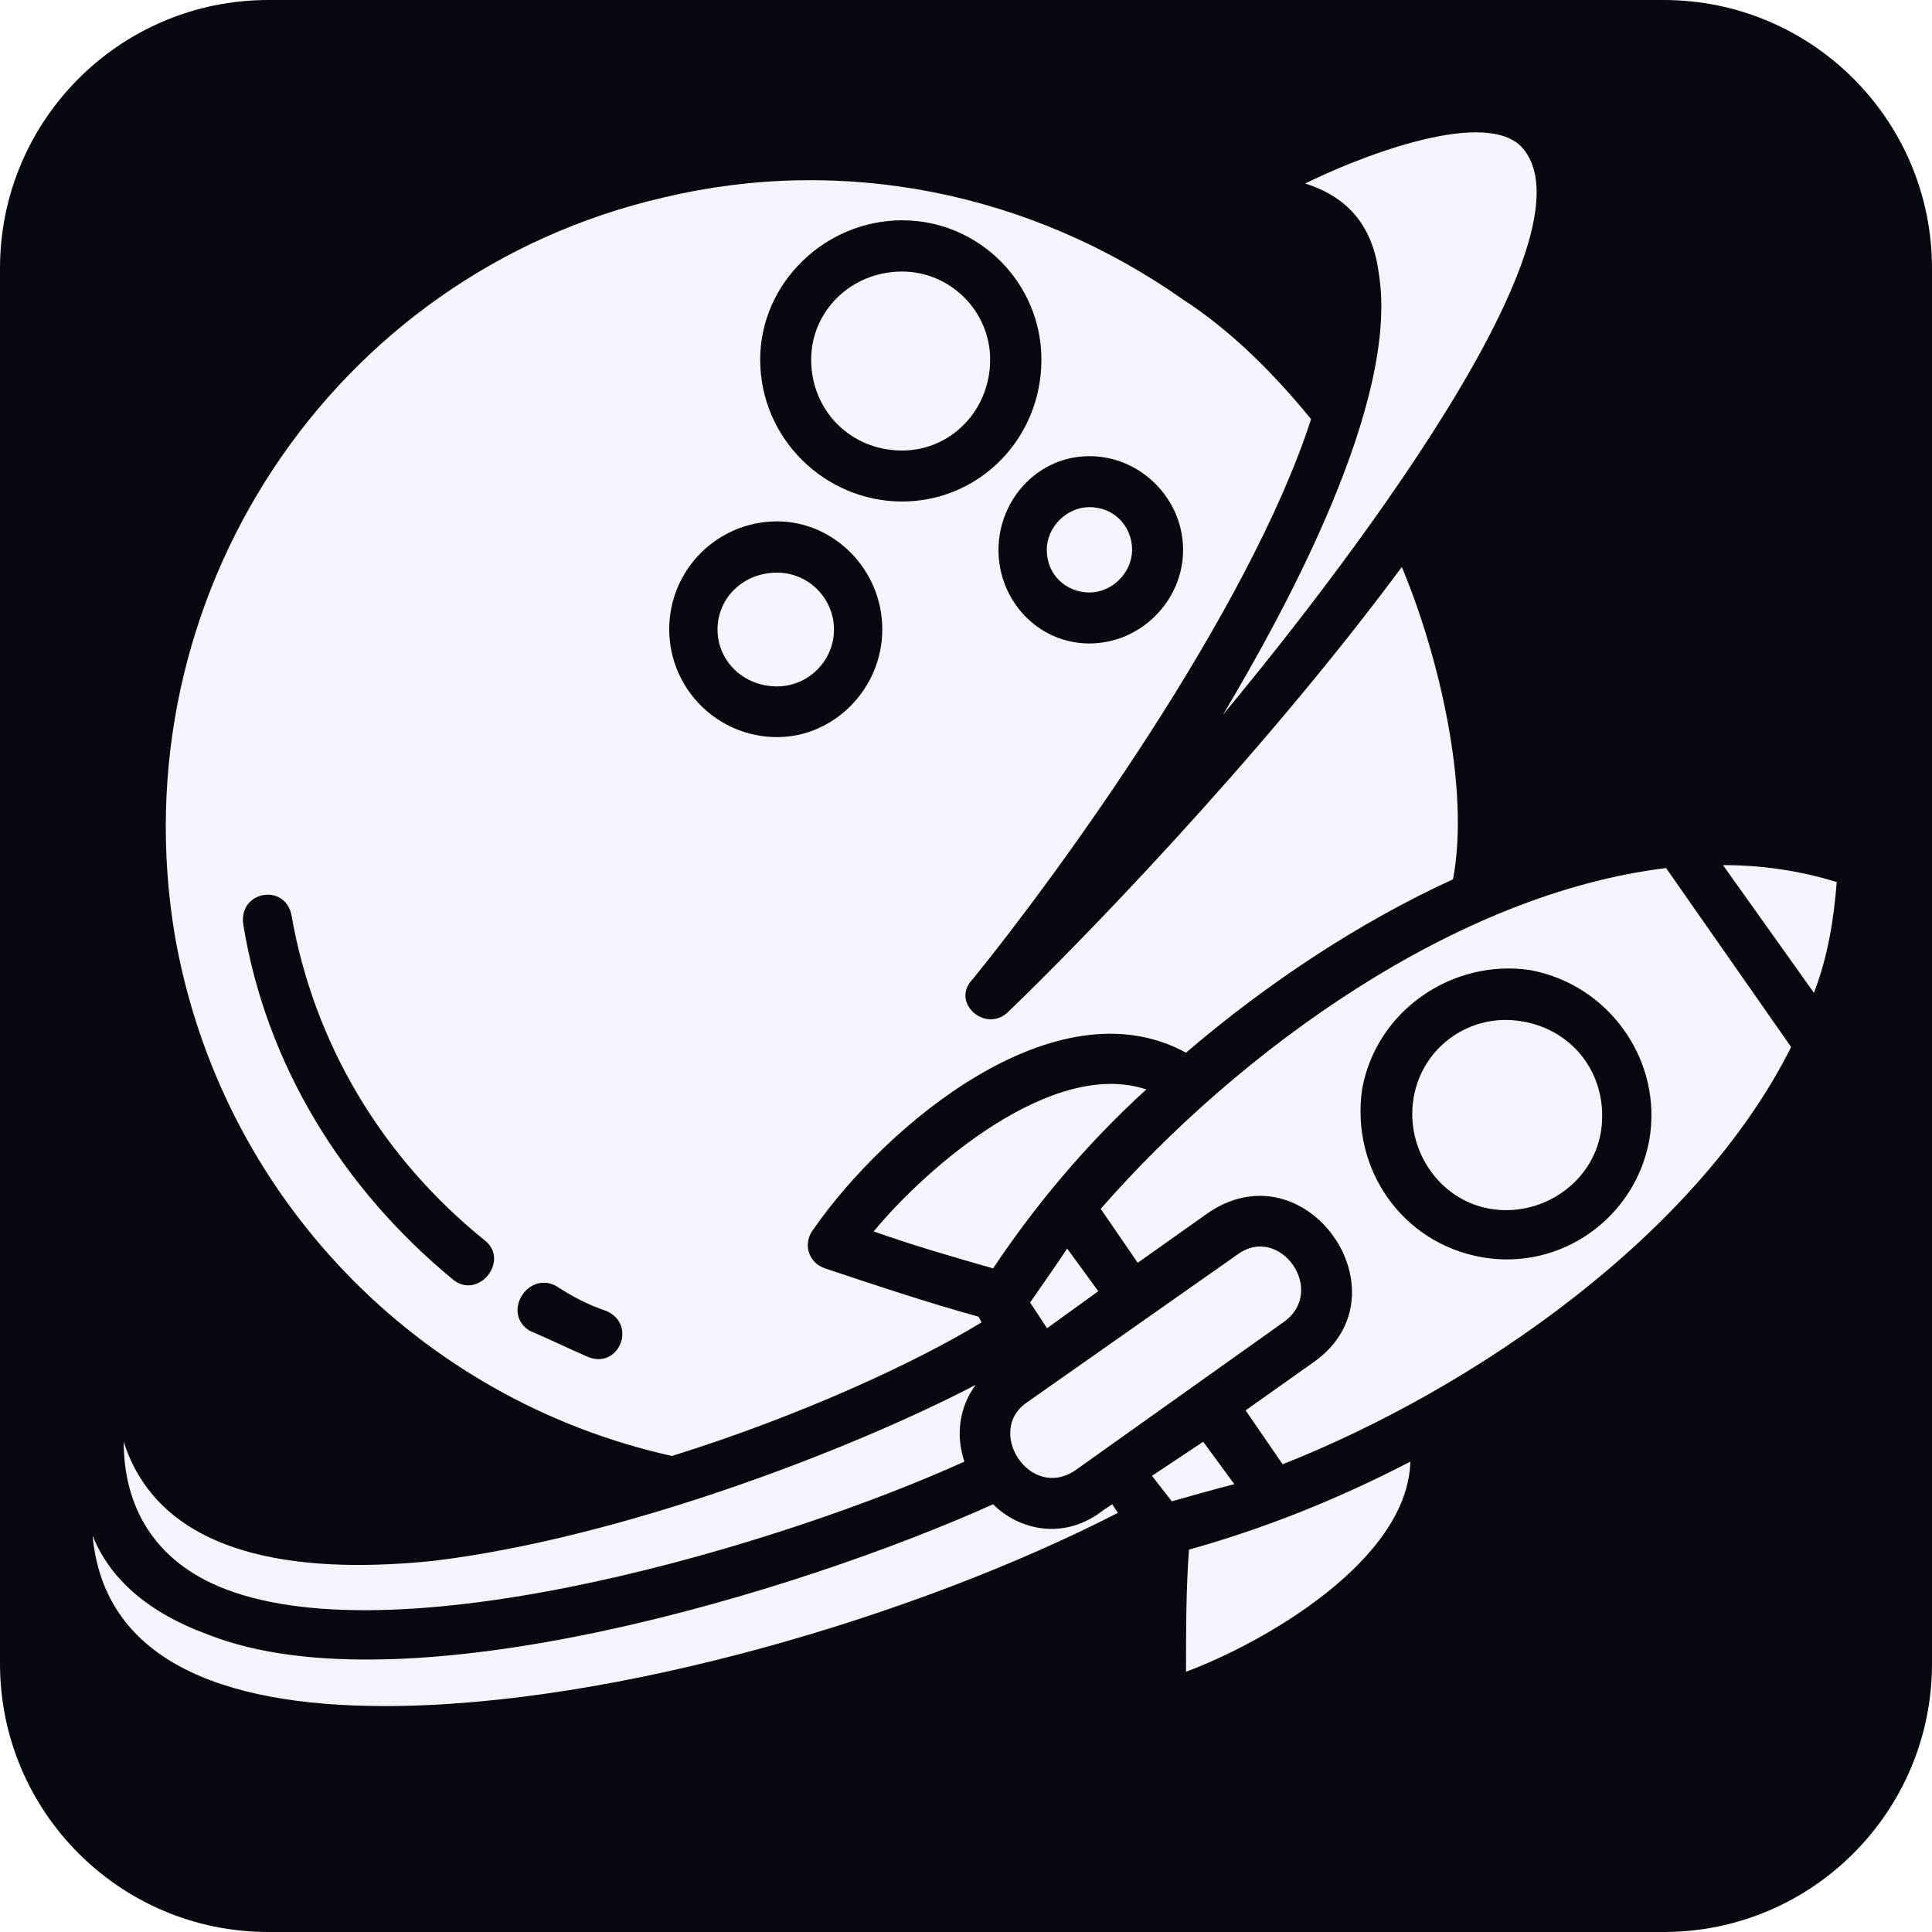
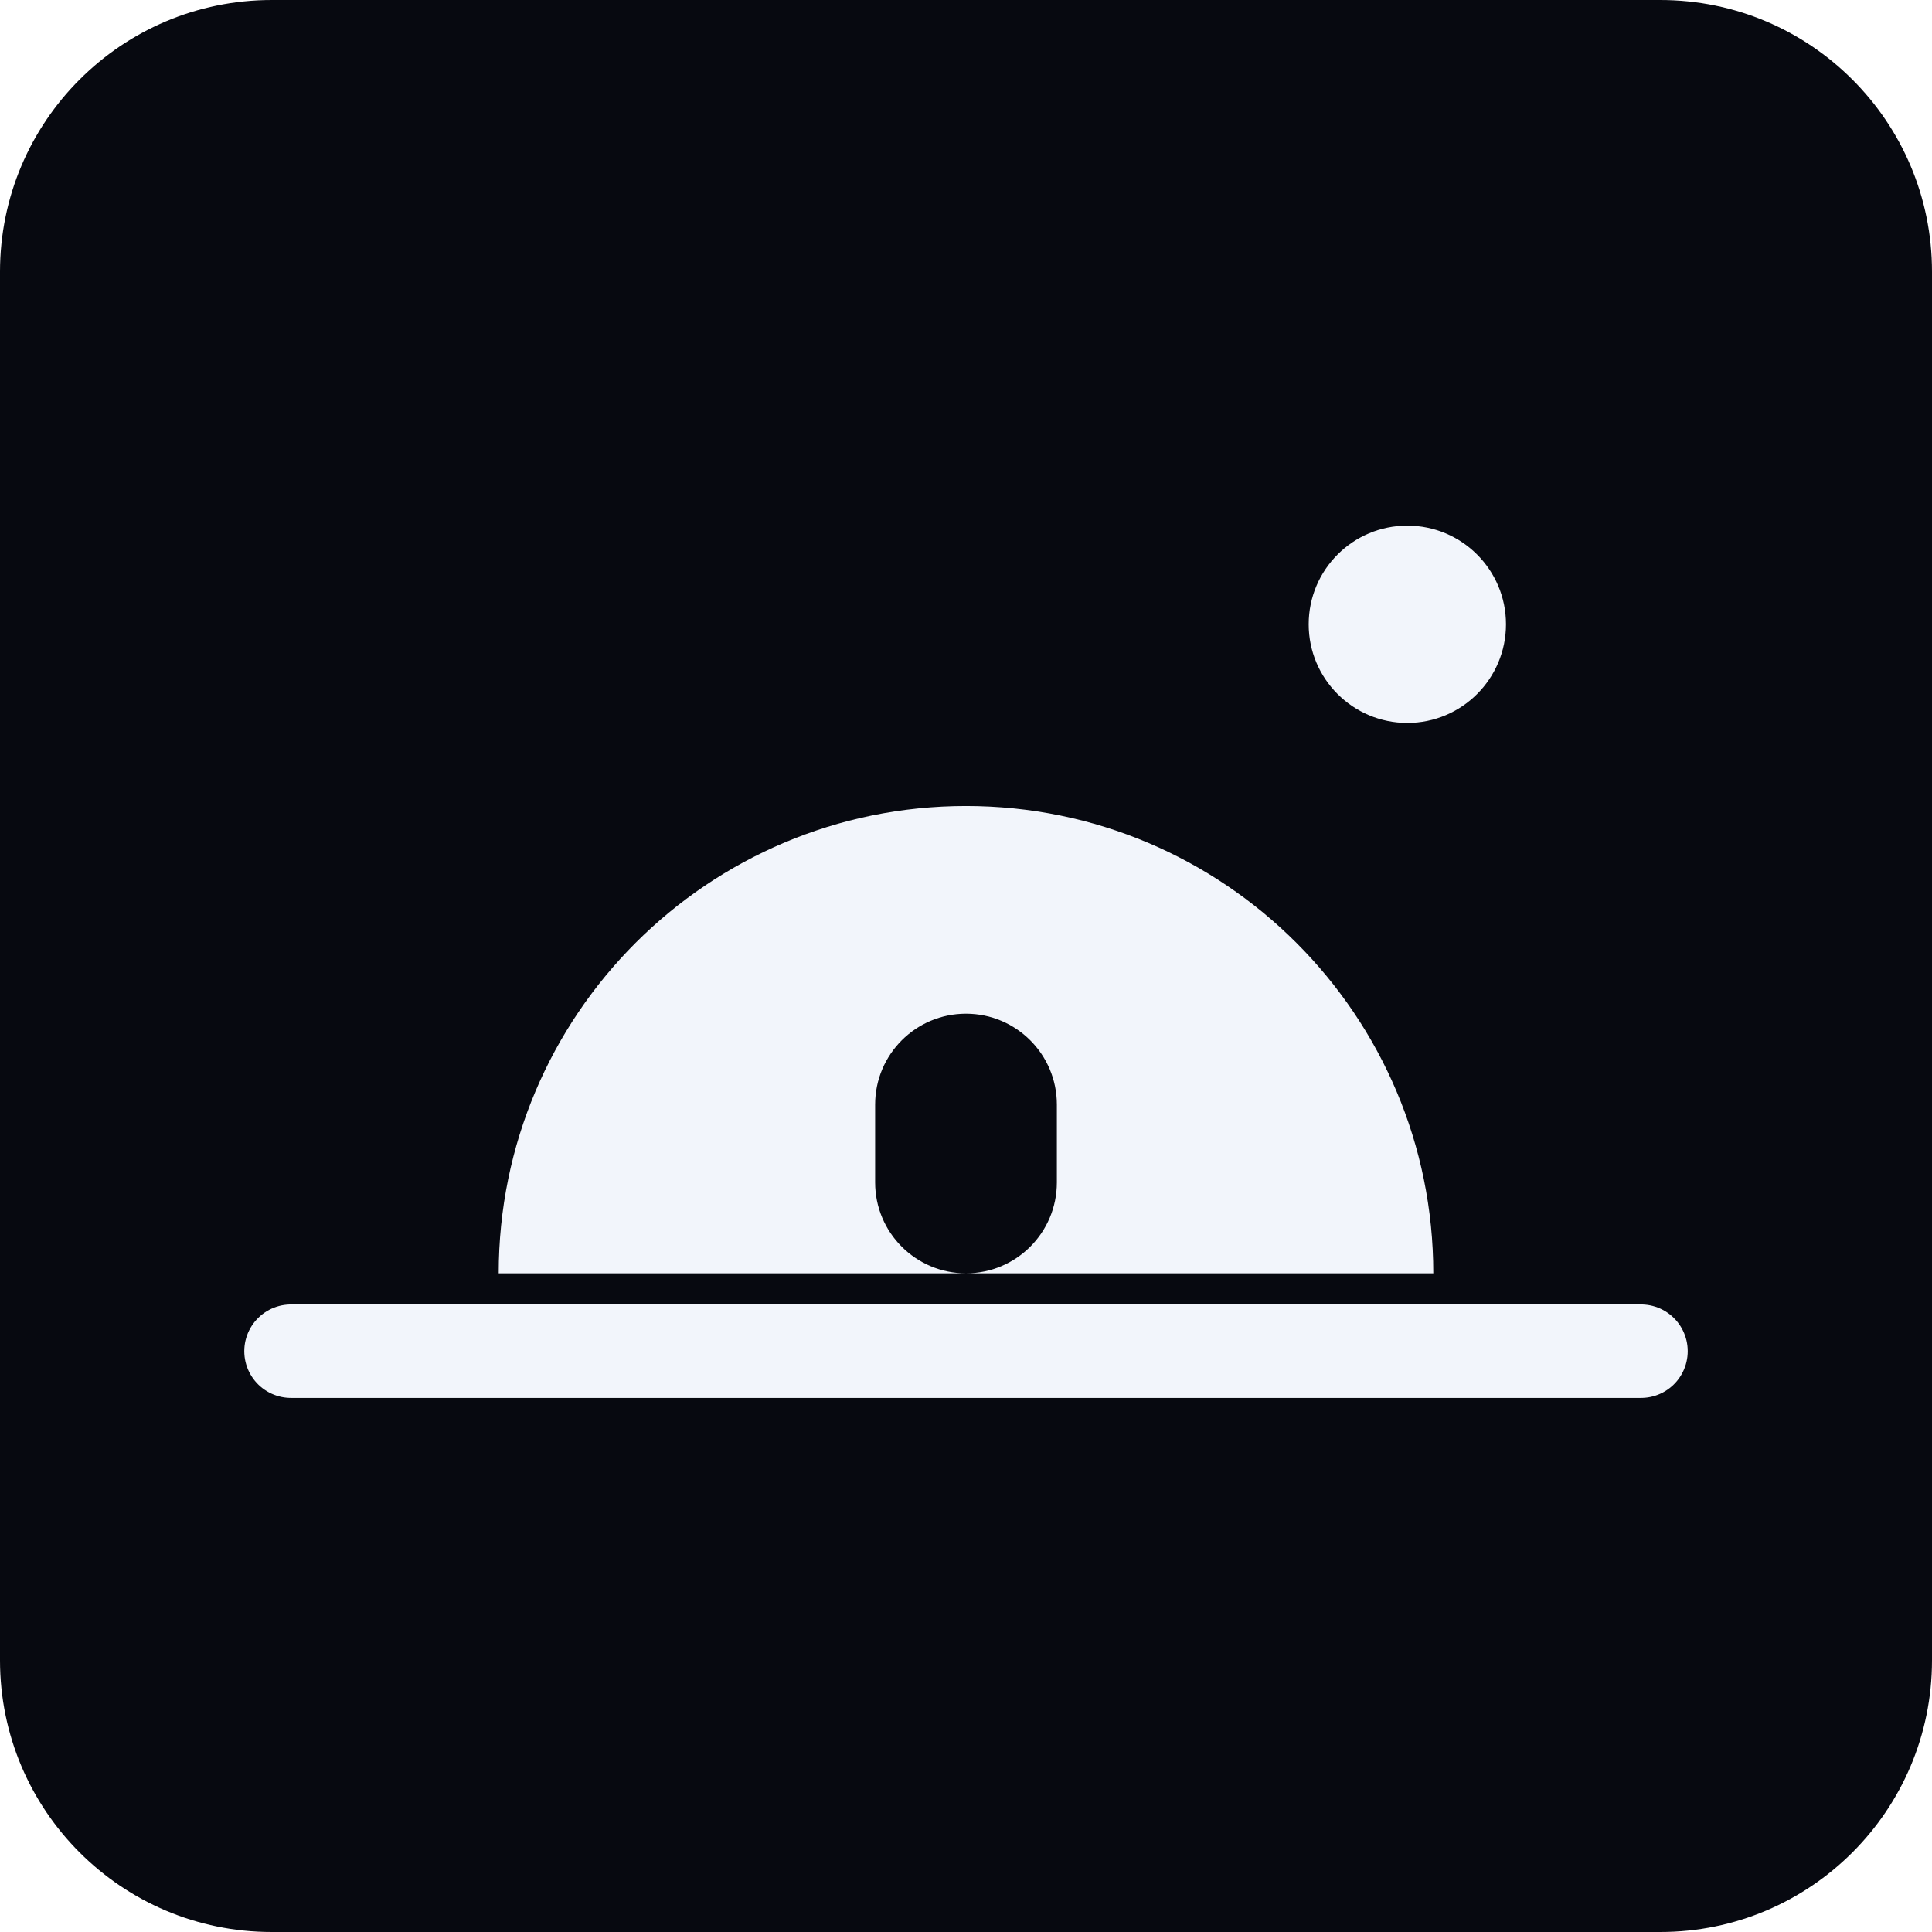
- <svg xmlns="http://www.w3.org/2000/svg" viewBox="0 0 72 72" role="img" aria-label="Trackspace logo">
-   <rect width="72" height="72" rx="10" fill="#070910" />
-   <path fill="#f2f5fb" d="M59.66 42.19c.32-2.01-.95-3.81-2.96-4.13-1.91-.32-3.7.95-4.02 2.86-.32 1.91.95 3.81 2.86 4.13 1.9.32 3.8-.95 4.12-2.86Zm1.8.32c-.53 2.86-3.28 4.87-6.25 4.34-2.96-.53-4.87-3.28-4.45-6.25.53-2.96 3.39-4.87 6.25-4.45 2.97.54 4.98 3.4 4.45 6.36ZM44.31 57.75c-.11 1.48-.11 2.96-.11 4.55 2.86-1.06 8.26-4.13 8.36-7.83-2.85 1.48-5.6 2.54-8.25 3.28ZM42.72 40.6c-3.49-1.16-8.15 2.86-10.16 5.29 1.48.53 2.96.95 4.45 1.38 1.48-2.22 3.38-4.55 5.71-6.67ZM64.21 32.24 67.6 37c.53-1.38.74-2.75.85-4.13-1.38-.42-2.76-.63-4.24-.63ZM40.08 54.79l7.73-5.5c1.69-1.16-.11-3.7-1.69-2.54l-7.83 5.5c-1.6 1.06.09 3.7 1.79 2.54Zm4.76-1.06L42.93 55l.74.95c.74-.21 1.48-.42 2.33-.64l-1.16-1.58Zm-2.44-6.67 2.54-1.8c3.7-2.65 7.62 2.96 4.02 5.5l-2.54 1.8 1.38 2.01c7.2-2.85 15.46-8.57 18.95-15.55l-4.66-6.67c-7.83.95-15.88 6.77-21.07 12.7l1.38 2.01Zm-3.38 2.44 1.91-1.38-1.16-1.59c-.42.64-.95 1.38-1.38 2.01l.63.96Zm6.56-22.87c2.65-3.18 14.4-17.68 11.11-21.17-1.48-1.48-6.35.53-8.05 1.38 1.69.53 2.54 1.69 2.75 3.39.75 4.76-3.48 12.49-5.81 16.4Zm3.28-11.01c-1.38-1.69-2.96-3.28-4.76-4.45-5.72-4.02-12.7-5.4-19.37-3.81C12.34 10.22 4.4 22.29 6.52 34.89c1.69 9.63 9 17.25 18.52 19.37 4.76-1.48 9.1-3.49 11.54-4.98l-.11-.21c-1.91-.53-3.81-1.16-5.72-1.8-.64-.21-.85-.95-.42-1.48 2.65-3.81 9-9.21 13.87-6.56 2.96-2.54 6.46-4.87 9.95-6.46.64-3.39-.53-8.36-1.91-11.64-5.4 7.3-12.39 14.4-14.71 16.62-.85.74-2.12-.42-1.27-1.27 3.18-3.92 10.27-13.66 12.6-20.86ZM33.62 10.12c-1.91 0-3.39 1.48-3.39 3.28 0 1.91 1.48 3.39 3.39 3.39 1.8 0 3.28-1.48 3.28-3.39 0-1.8-1.48-3.28-3.28-3.28Zm0-1.91c2.86 0 5.19 2.33 5.19 5.19 0 2.96-2.33 5.29-5.19 5.29-2.86 0-5.29-2.33-5.29-5.29 0-2.86 2.43-5.19 5.29-5.19ZM40.6 18.9c-.85 0-1.59.74-1.59 1.59 0 .95.74 1.59 1.59 1.59.85 0 1.59-.74 1.59-1.59 0-.84-.63-1.59-1.59-1.59Zm0-1.9c1.91 0 3.49 1.59 3.49 3.49 0 1.91-1.59 3.49-3.49 3.49-1.91 0-3.39-1.59-3.39-3.49.01-1.9 1.49-3.49 3.39-3.49Zm-11.64 4.34c-1.27 0-2.22.95-2.22 2.12 0 1.16.95 2.12 2.22 2.12 1.16 0 2.12-.95 2.12-2.12 0-1.17-.96-2.12-2.12-2.12Zm0-1.91c2.12 0 3.92 1.8 3.92 4.02s-1.8 4.02-3.92 4.02c-2.22 0-4.02-1.8-4.02-4.02s1.8-4.02 4.02-4.02ZM18.06 46.22c.95.74-.21 2.22-1.16 1.48-4.13-3.39-6.99-8.05-7.83-13.23-.21-1.27 1.59-1.59 1.8-.32.84 4.76 3.38 9 7.19 12.07Zm4.55 2.64c1.16.53.42 2.22-.74 1.69-.74-.32-1.38-.64-2.12-.95-1.06-.64-.11-2.22.95-1.69.64.42 1.27.74 1.91.95ZM37.01 56.06c-7.3 3.28-21.91 7.73-29.22 4.87-2.33-.85-3.7-2.12-4.34-3.7.42 4.55 4.66 6.35 10.9 6.35 8.57 0 19.9-3.39 27.31-7.2l-.21-.32-.32.21c-1.48 1.17-3.17.74-4.12-.21ZM4.61 53.73c0 2.33 1.06 4.45 3.81 5.5 6.67 2.54 20.75-1.69 27.52-4.76-.32-.95-.21-2.01.42-2.86-4.66 2.43-13.23 5.72-20.22 6.56-4.22.43-10.04.22-11.53-4.44Z" />
+ <svg xmlns="http://www.w3.org/2000/svg" viewBox="0 0 64 64" role="img" aria-label="Trackspace logo">
+   <rect width="64" height="64" rx="9" fill="#070910" />
+   <g transform="translate(32 31) scale(.86) translate(-32 -32)" fill="#f2f5fb">
+     <path fill-rule="evenodd" d="M14 45a18 18 0 0 1 36 0Zm18-10a3.5 3.5 0 0 1 3.5 3.5v3a3.5 3.5 0 0 1-7 0v-3A3.5 3.5 0 0 1 32 35Z" />
+     <path d="M6 48h52" fill="none" stroke="#f2f5fb" stroke-width="3.6" stroke-linecap="round" />
+     <circle cx="49" cy="20" r="3.8" />
+   </g>
</svg>
